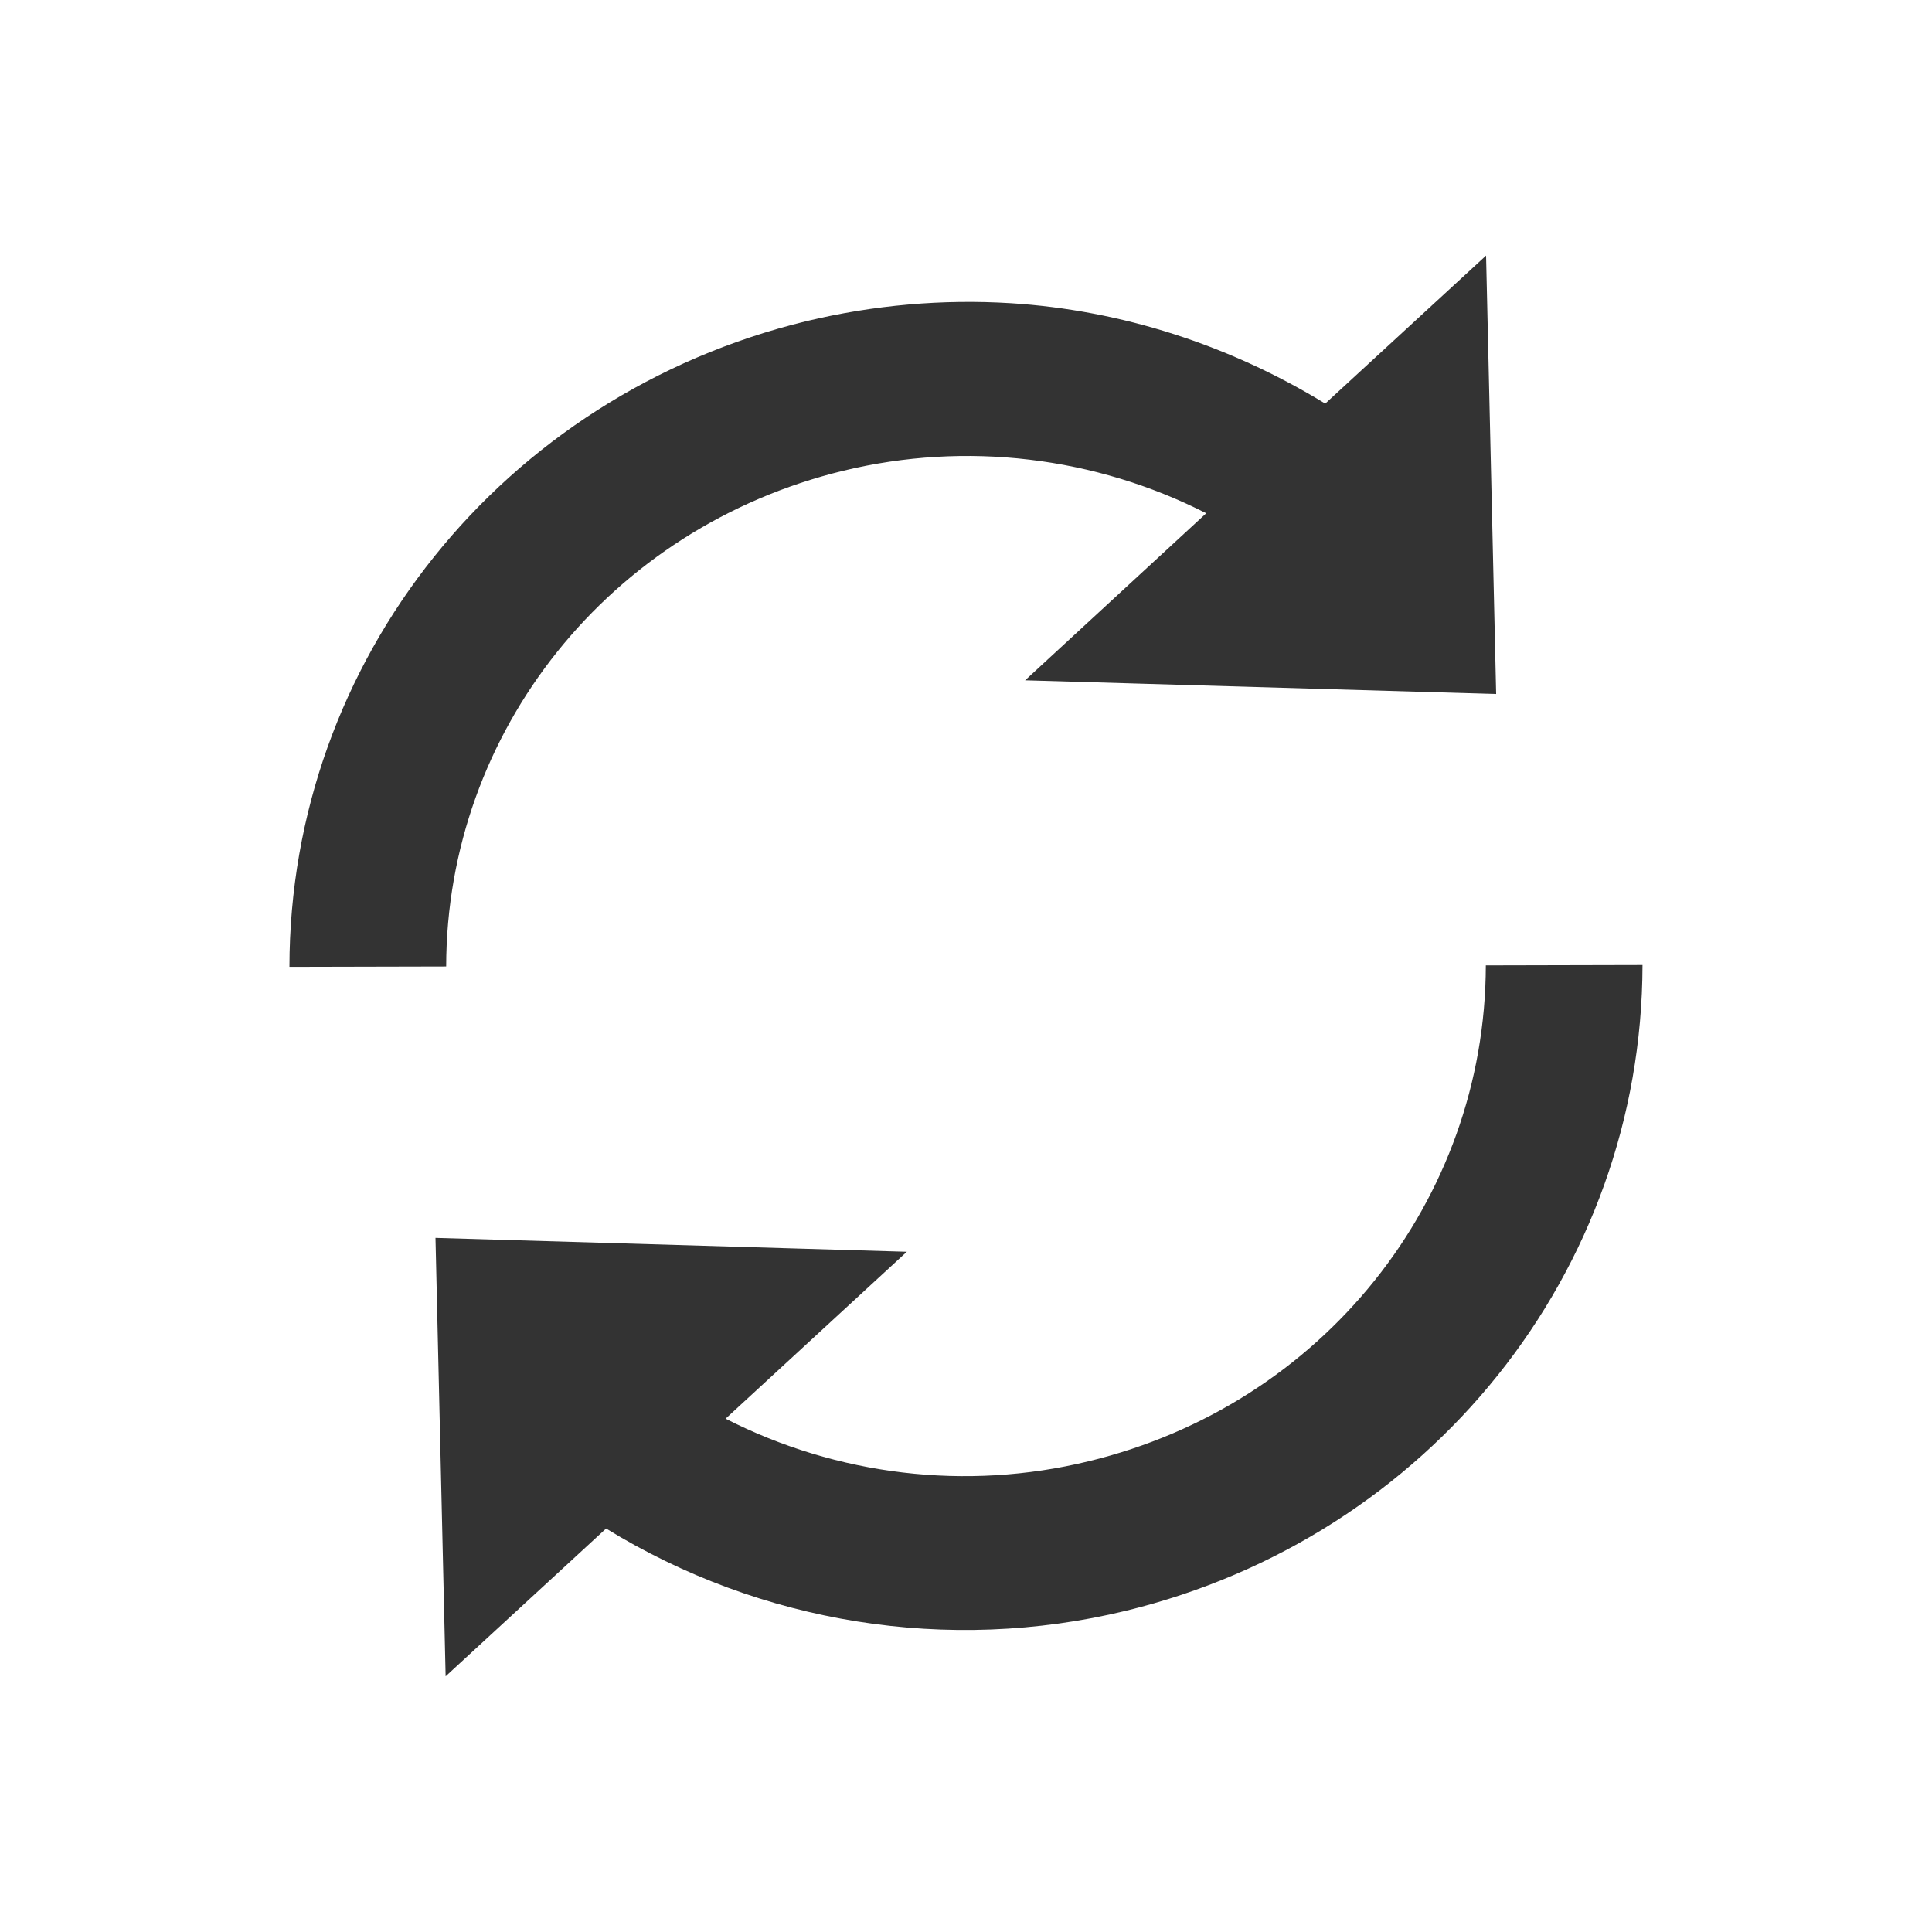
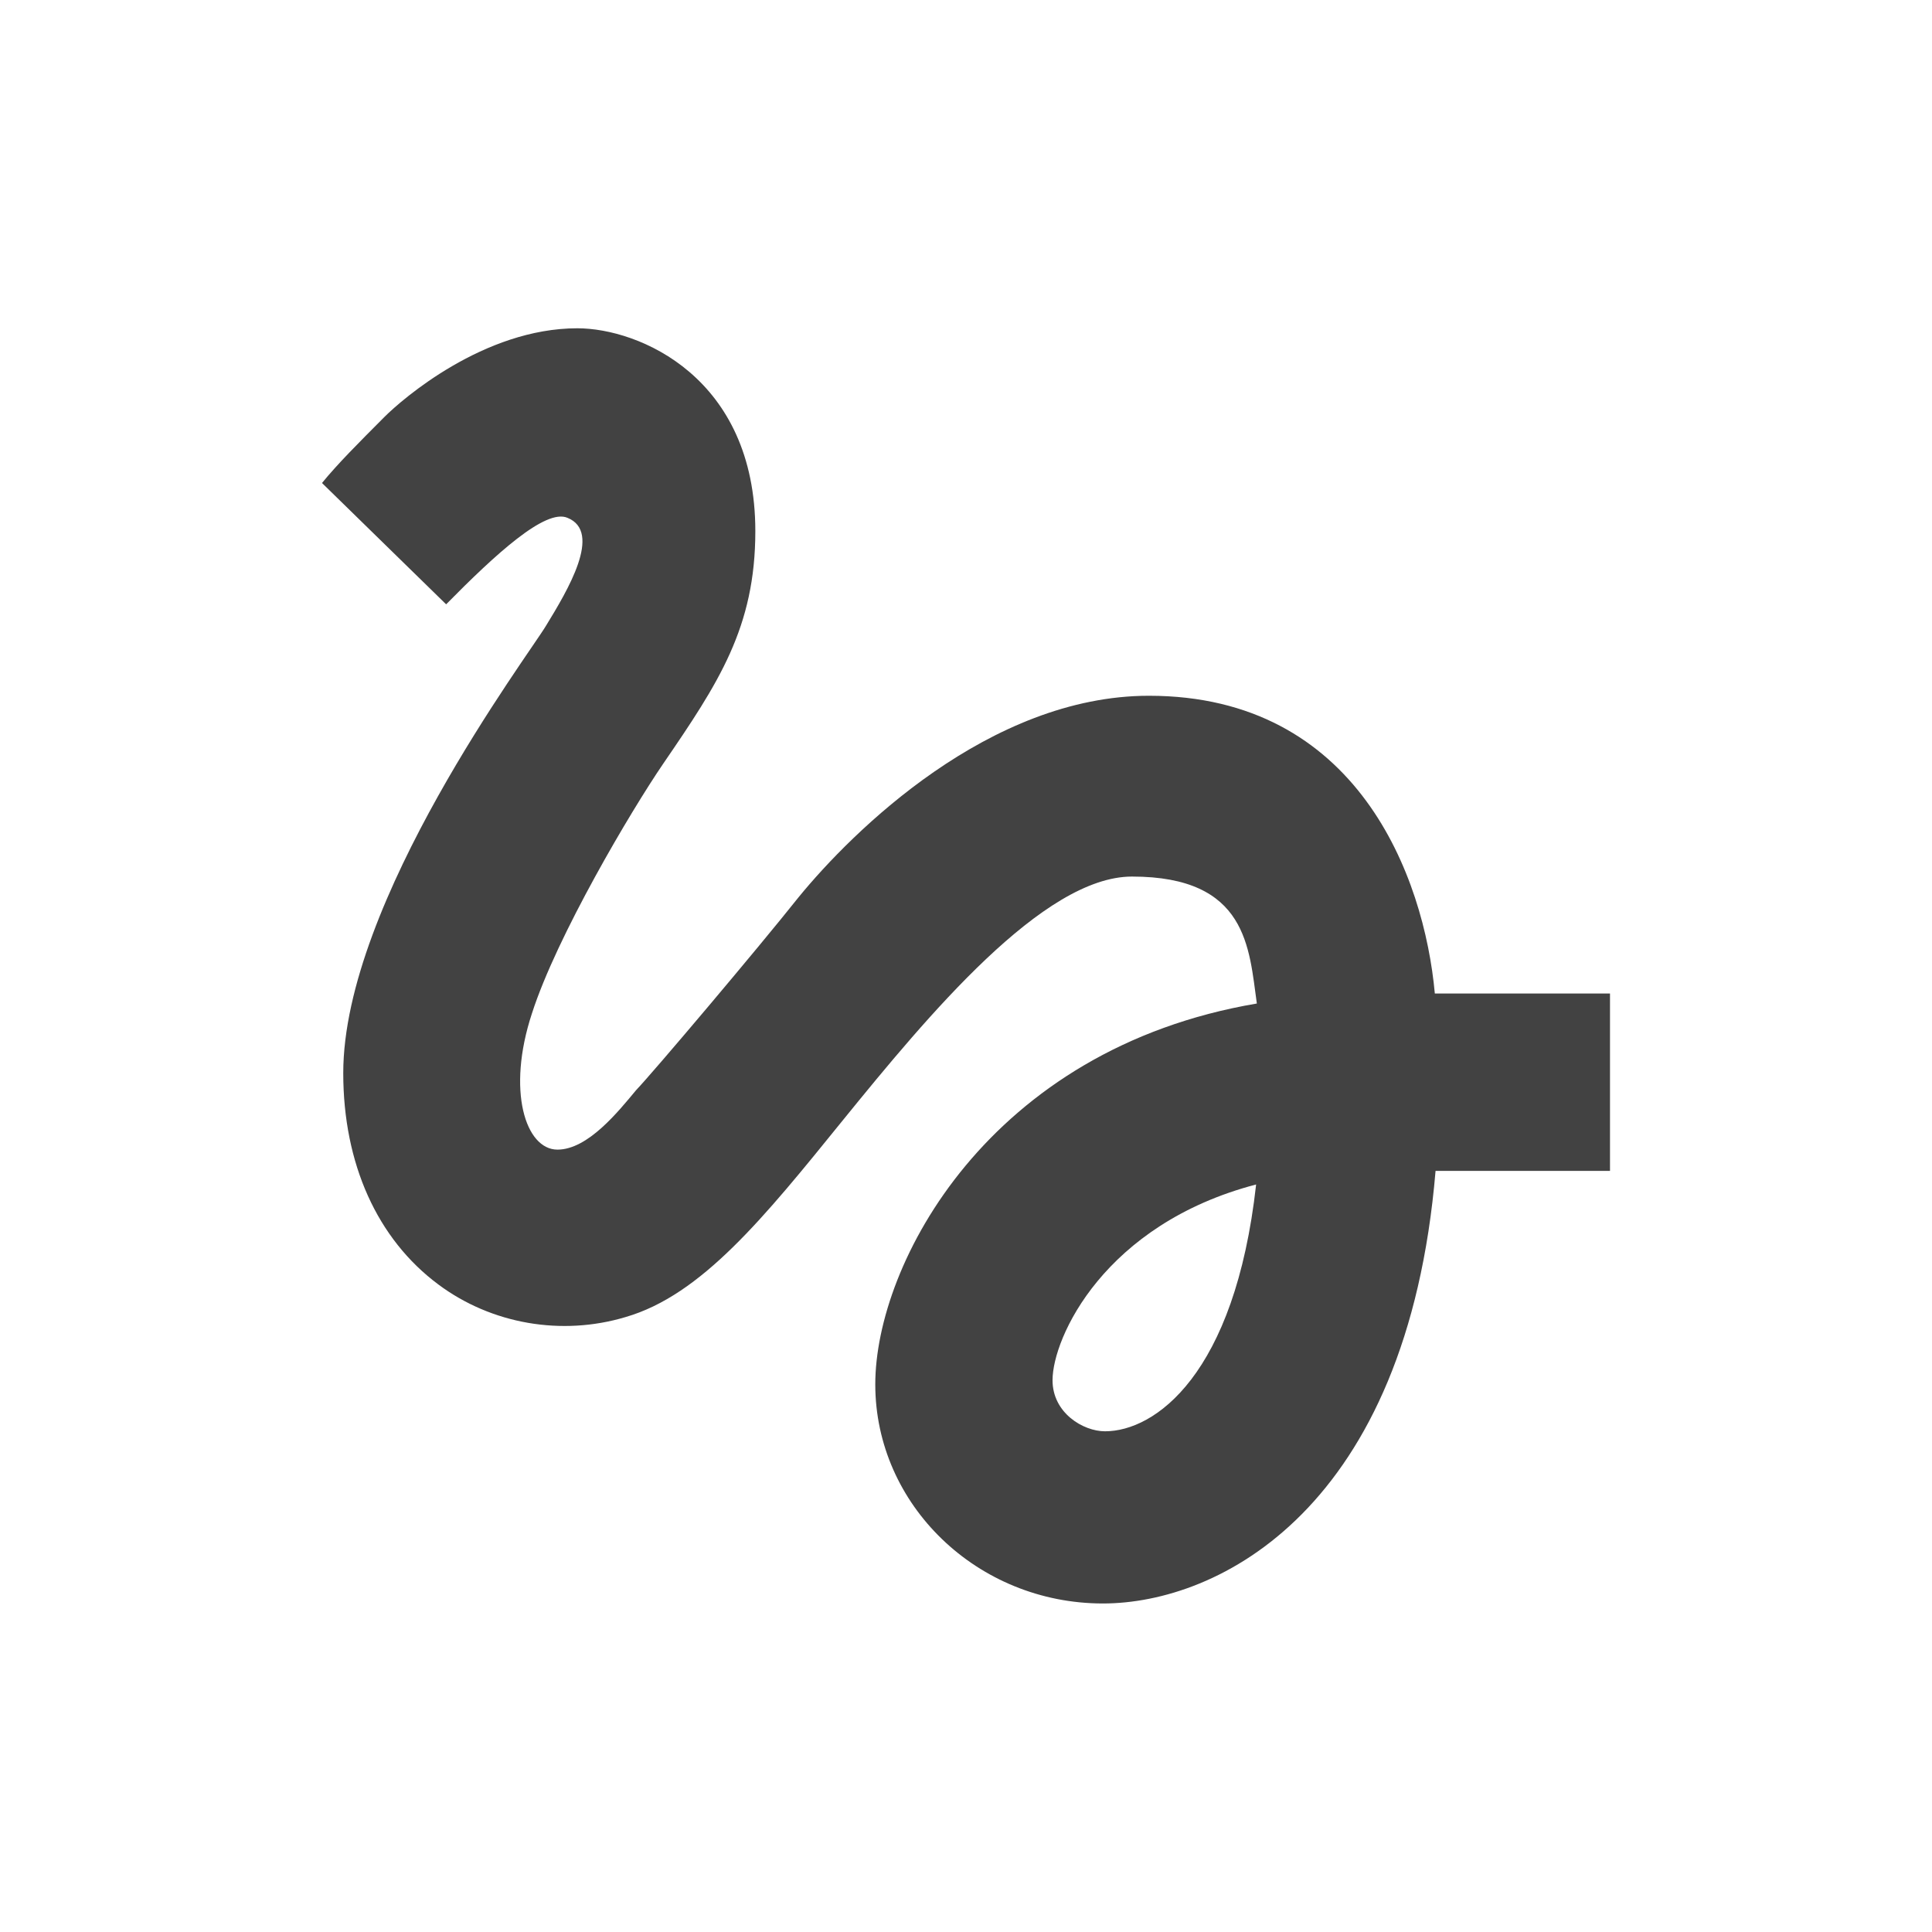
- <svg xmlns="http://www.w3.org/2000/svg" id="Layer_1" xml:space="preserve" height="32" viewBox="0 0 32 32" width="32" version="1.1" y="0px" x="0px" enable-background="new 0 0 100.393 112">
-   <path id="path3" d="m24.61,15.99 2.595,-0.006 c-0.011,5.08-3.531,9.475-8.559,10.696-2.947,0.714-6.049,0.21-8.607,-1.363l-2.658,2.448-0.168,-7.262 7.807,0.23-3.002,2.765 c1.841,0.939 3.978,1.202 6.014,0.705 3.868,-0.935 6.568,-4.311 6.578,-8.212zm-19.816,0.024 2.596,-0.006 c0.006,-3.894 2.711,-7.274 6.578,-8.211 2.036,-0.494 4.173,-0.231 6.011,0.704l-3,2.767 7.802,0.227-0.167,-7.262-2.664,2.452 C20.366,5.716 18.576,5.137 16.741,5.022 15.616,4.952 14.47,5.052 13.355,5.32 8.321,6.543 4.799,10.941 4.794,16.014Z" fill="#333" />
+ <svg xmlns="http://www.w3.org/2000/svg" fill="#000000" height="18" viewBox="0 0 24 24" width="18" id="svg5244" version="1.1">
+   <defs id="defs5252" />
+   <path d="M 5.542,7.507 C 6.159,6.881 6.775,6.317 7.048,6.432 c 0.441,0.176 0,0.907 -0.264,1.339 -0.22,0.37 -2.52,3.427 -2.52,5.559 0,1.128 0.423,2.062 1.181,2.626 0.661,0.493 1.533,0.643 2.326,0.405 0.943,-0.273 1.718,-1.233 2.696,-2.441 1.066,-1.313 2.493,-3.031 3.595,-3.031 1.436,0 1.454,0.89 1.551,1.577 -3.33,0.564 -4.74,3.233 -4.74,4.731 0,1.498 1.269,2.722 2.828,2.722 1.436,0 3.78,-1.172 4.132,-5.374 l 2.167,0 0,-2.203 -2.176,0 C 17.692,10.89 16.863,8.643 14.273,8.643 c -1.982,0 -3.683,1.683 -4.352,2.502 -0.511,0.643 -1.815,2.185 -2.018,2.396 -0.22,0.264 -0.599,0.74 -0.978,0.74 -0.396,0 -0.634,-0.731 -0.317,-1.692 0.308,-0.96 1.233,-2.52 1.63,-3.101 0.687,-1.004 1.145,-1.692 1.145,-2.89 0,-1.912 -1.445,-2.52 -2.211,-2.52 -1.163,0 -2.176,0.881 -2.396,1.101 C 4.458,5.498 4.194,5.762 4,6 L 5.542,7.507 Z M 13.727,17.78 c -0.273,0 -0.652,-0.229 -0.652,-0.634 0,-0.529 0.643,-1.938 2.529,-2.432 -0.264,2.37 -1.26,3.066 -1.877,3.066 z" id="path5246" style="fill:#424242;fill-opacity:1" />
+   <path d="M0 0h24v24H0z" fill="none" id="path5248" />
</svg>
